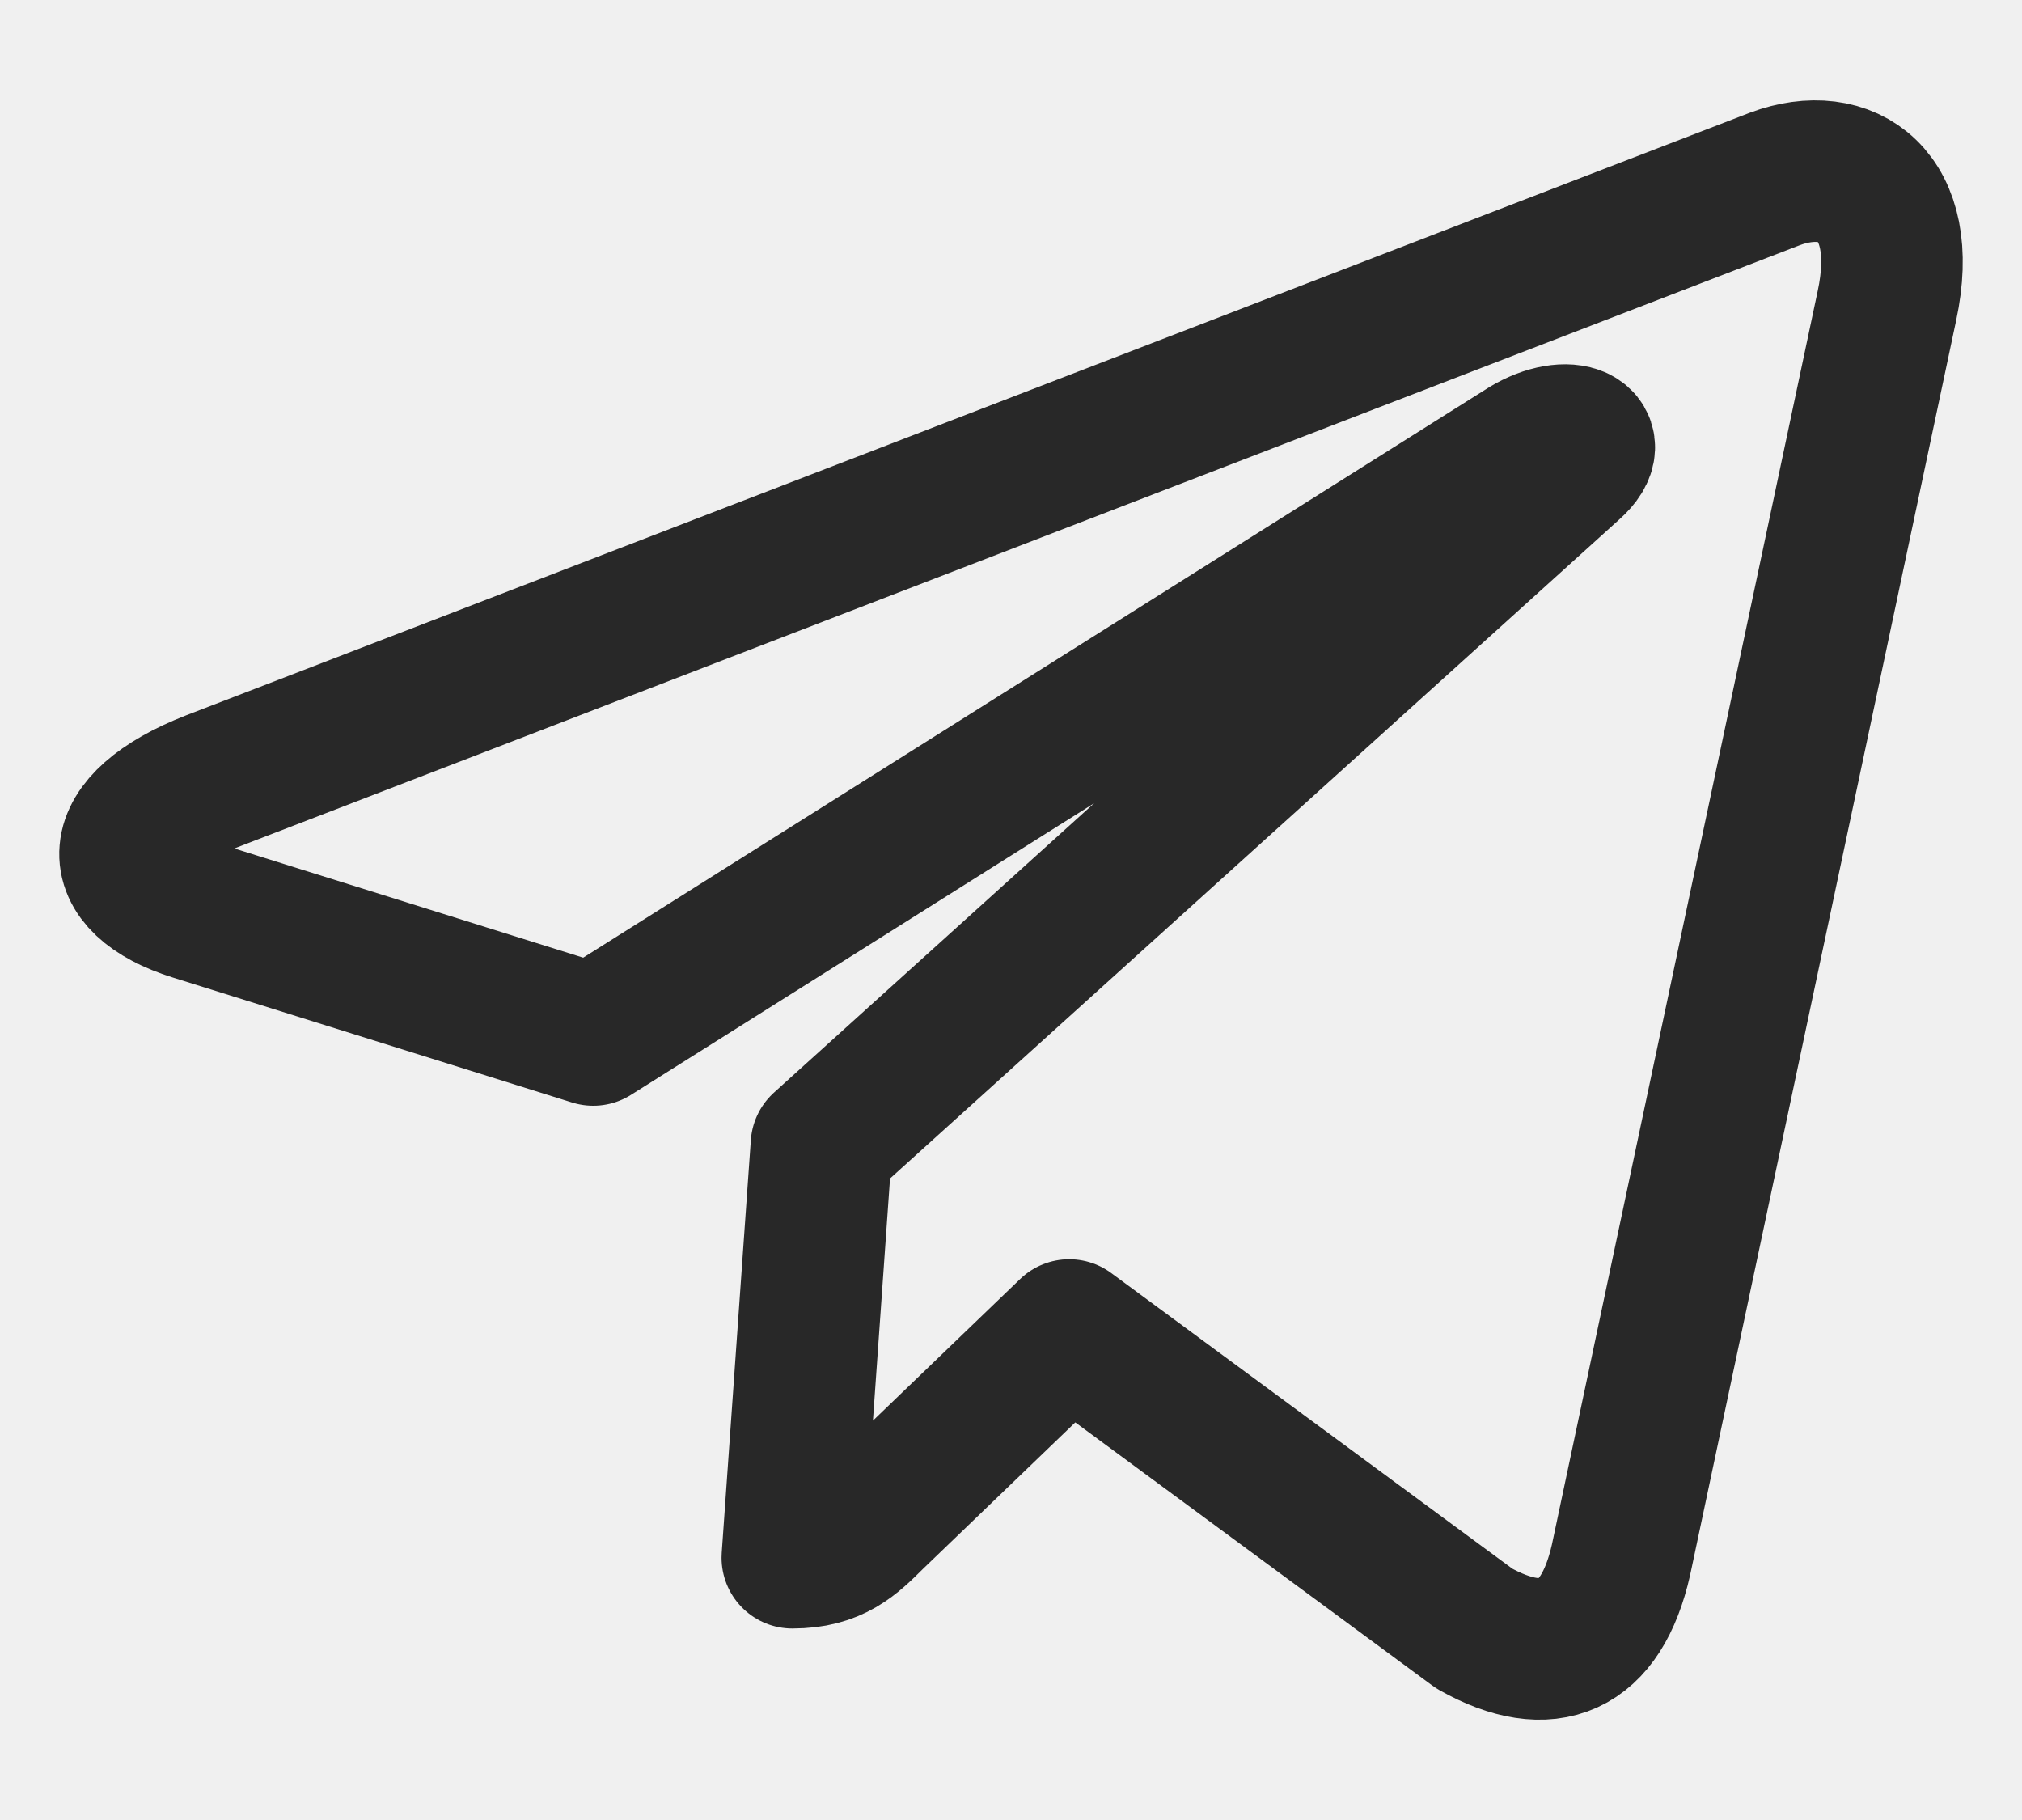
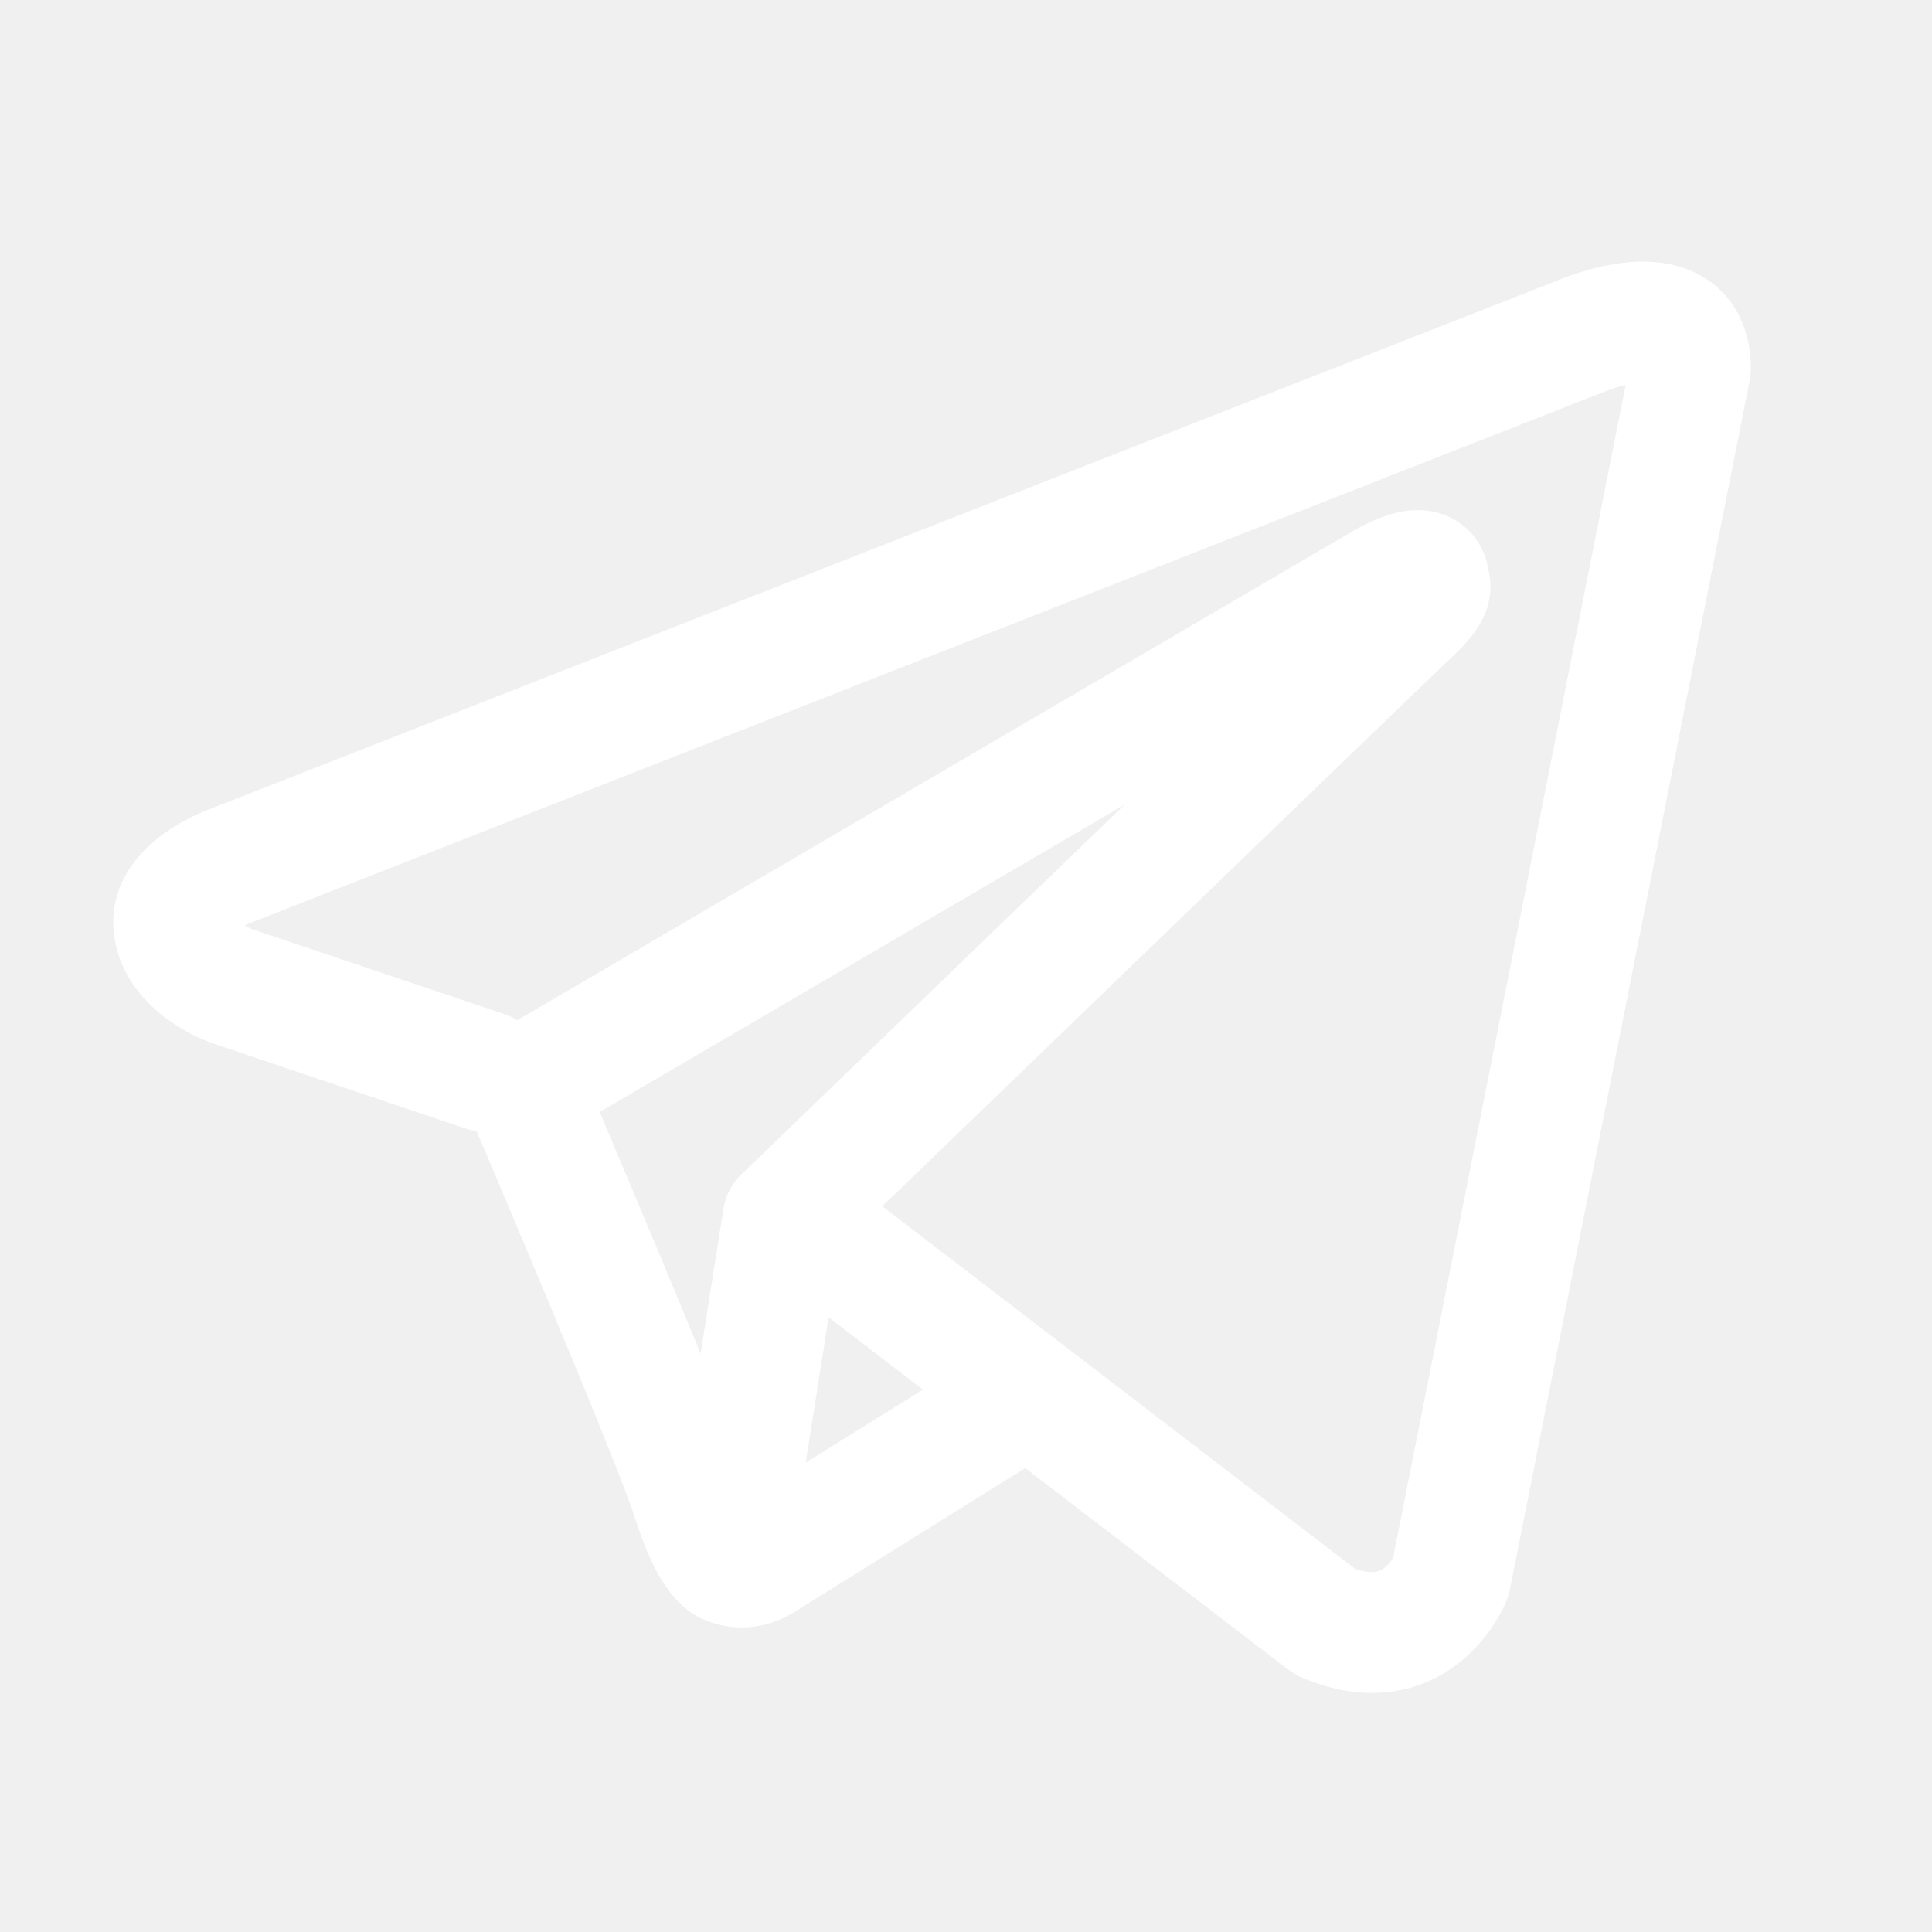
- <svg xmlns="http://www.w3.org/2000/svg" width="20" height="18" viewBox="0 0 20 18" fill="none">
-   <path d="M18.664 3.023L16.034 15.426C15.836 16.301 15.318 16.519 14.583 16.107L10.576 13.154L8.642 15.014C8.428 15.227 8.249 15.406 7.837 15.406L8.125 11.325L15.552 4.614C15.875 4.326 15.482 4.167 15.05 4.455L5.868 10.236L1.916 8.999C1.056 8.73 1.04 8.139 2.095 7.727L17.555 1.77C18.271 1.502 18.898 1.93 18.664 3.023Z" stroke="#282828" stroke-width="1.4" stroke-miterlimit="10" stroke-linecap="round" stroke-linejoin="round" />
+ <svg xmlns="http://www.w3.org/2000/svg" width="30px" height="30px" viewBox="0 0 24 24" fill="none">
+   <path fill-rule="evenodd" clip-rule="evenodd" d="M5.788 14.02C5.831 14.034 5.875 14.045 5.92 14.051C5.968 14.164 6.03 14.311 6.103 14.482C6.28 14.899 6.518 15.464 6.764 16.053C7.267 17.255 7.773 18.494 7.885 18.849C8.024 19.287 8.17 19.585 8.33 19.788C8.413 19.893 8.508 19.985 8.62 20.055C8.676 20.09 8.736 20.119 8.798 20.14C8.801 20.141 8.803 20.142 8.806 20.143C9.126 20.264 9.418 20.213 9.601 20.152C9.698 20.119 9.777 20.079 9.833 20.047C9.862 20.03 9.886 20.015 9.905 20.002L9.91 19.999L12.736 18.237L16.001 20.739C16.049 20.776 16.101 20.807 16.157 20.832C16.549 21.003 16.929 21.062 17.286 21.014C17.643 20.965 17.926 20.815 18.137 20.646C18.343 20.481 18.483 20.296 18.57 20.159C18.615 20.089 18.648 20.027 18.672 19.979C18.684 19.955 18.693 19.935 18.701 19.918L18.71 19.896L18.713 19.888L18.715 19.884L18.716 19.882L18.716 19.881C18.733 19.838 18.747 19.794 18.756 19.748L21.736 4.723C21.745 4.675 21.75 4.626 21.75 4.577C21.75 4.137 21.584 3.718 21.195 3.465C20.861 3.248 20.49 3.238 20.256 3.256C20.003 3.275 19.769 3.338 19.612 3.388C19.53 3.414 19.462 3.439 19.413 3.458C19.388 3.467 19.367 3.476 19.352 3.482L19.341 3.487L2.627 10.043L2.625 10.044C2.614 10.048 2.601 10.053 2.585 10.059C2.552 10.072 2.509 10.09 2.458 10.113C2.359 10.157 2.221 10.227 2.079 10.325C1.851 10.48 1.329 10.906 1.417 11.61C1.487 12.171 1.871 12.515 2.106 12.681C2.234 12.772 2.356 12.837 2.445 12.88C2.487 12.899 2.572 12.934 2.61 12.949L2.619 12.953L5.788 14.02ZM19.926 4.868L19.924 4.869C19.915 4.872 19.907 4.876 19.898 4.879L3.164 11.444C3.156 11.447 3.147 11.45 3.138 11.454L3.129 11.457C3.118 11.461 3.1 11.469 3.077 11.479C3.065 11.485 3.051 11.491 3.037 11.498C3.056 11.508 3.074 11.518 3.09 11.525C3.105 11.532 3.117 11.537 3.123 11.54L6.266 12.598C6.324 12.617 6.377 12.643 6.426 12.674L16.803 6.599L16.813 6.594C16.82 6.589 16.831 6.584 16.842 6.577C16.866 6.563 16.898 6.546 16.937 6.526C17.009 6.489 17.124 6.435 17.254 6.395C17.344 6.367 17.611 6.288 17.899 6.381C18.077 6.438 18.261 6.56 18.381 6.768C18.44 6.871 18.472 6.975 18.487 7.07C18.528 7.219 18.521 7.367 18.49 7.494C18.421 7.769 18.228 7.983 18.052 8.147C17.902 8.287 15.957 10.163 14.038 12.015C13.081 12.938 12.133 13.852 11.425 14.536L10.96 14.985L16.832 19.487C16.967 19.535 17.046 19.532 17.083 19.527C17.127 19.521 17.163 19.505 17.2 19.475C17.241 19.442 17.277 19.398 17.303 19.356L17.305 19.354L20.195 4.781C20.152 4.791 20.109 4.804 20.067 4.817C20.02 4.832 19.98 4.846 19.955 4.856C19.942 4.861 19.933 4.865 19.928 4.867L19.926 4.868ZM11.465 17.262L10.293 16.364L10.009 18.169L11.465 17.262ZM9.218 14.581L10.383 13.457C11.091 12.773 12.039 11.859 12.996 10.935L13.969 9.997L7.449 13.814L7.484 13.896C7.661 14.315 7.901 14.883 8.148 15.475C8.334 15.918 8.527 16.384 8.703 16.816L8.987 15.016C9.014 14.842 9.099 14.692 9.218 14.581Z" fill="white" />
</svg>
